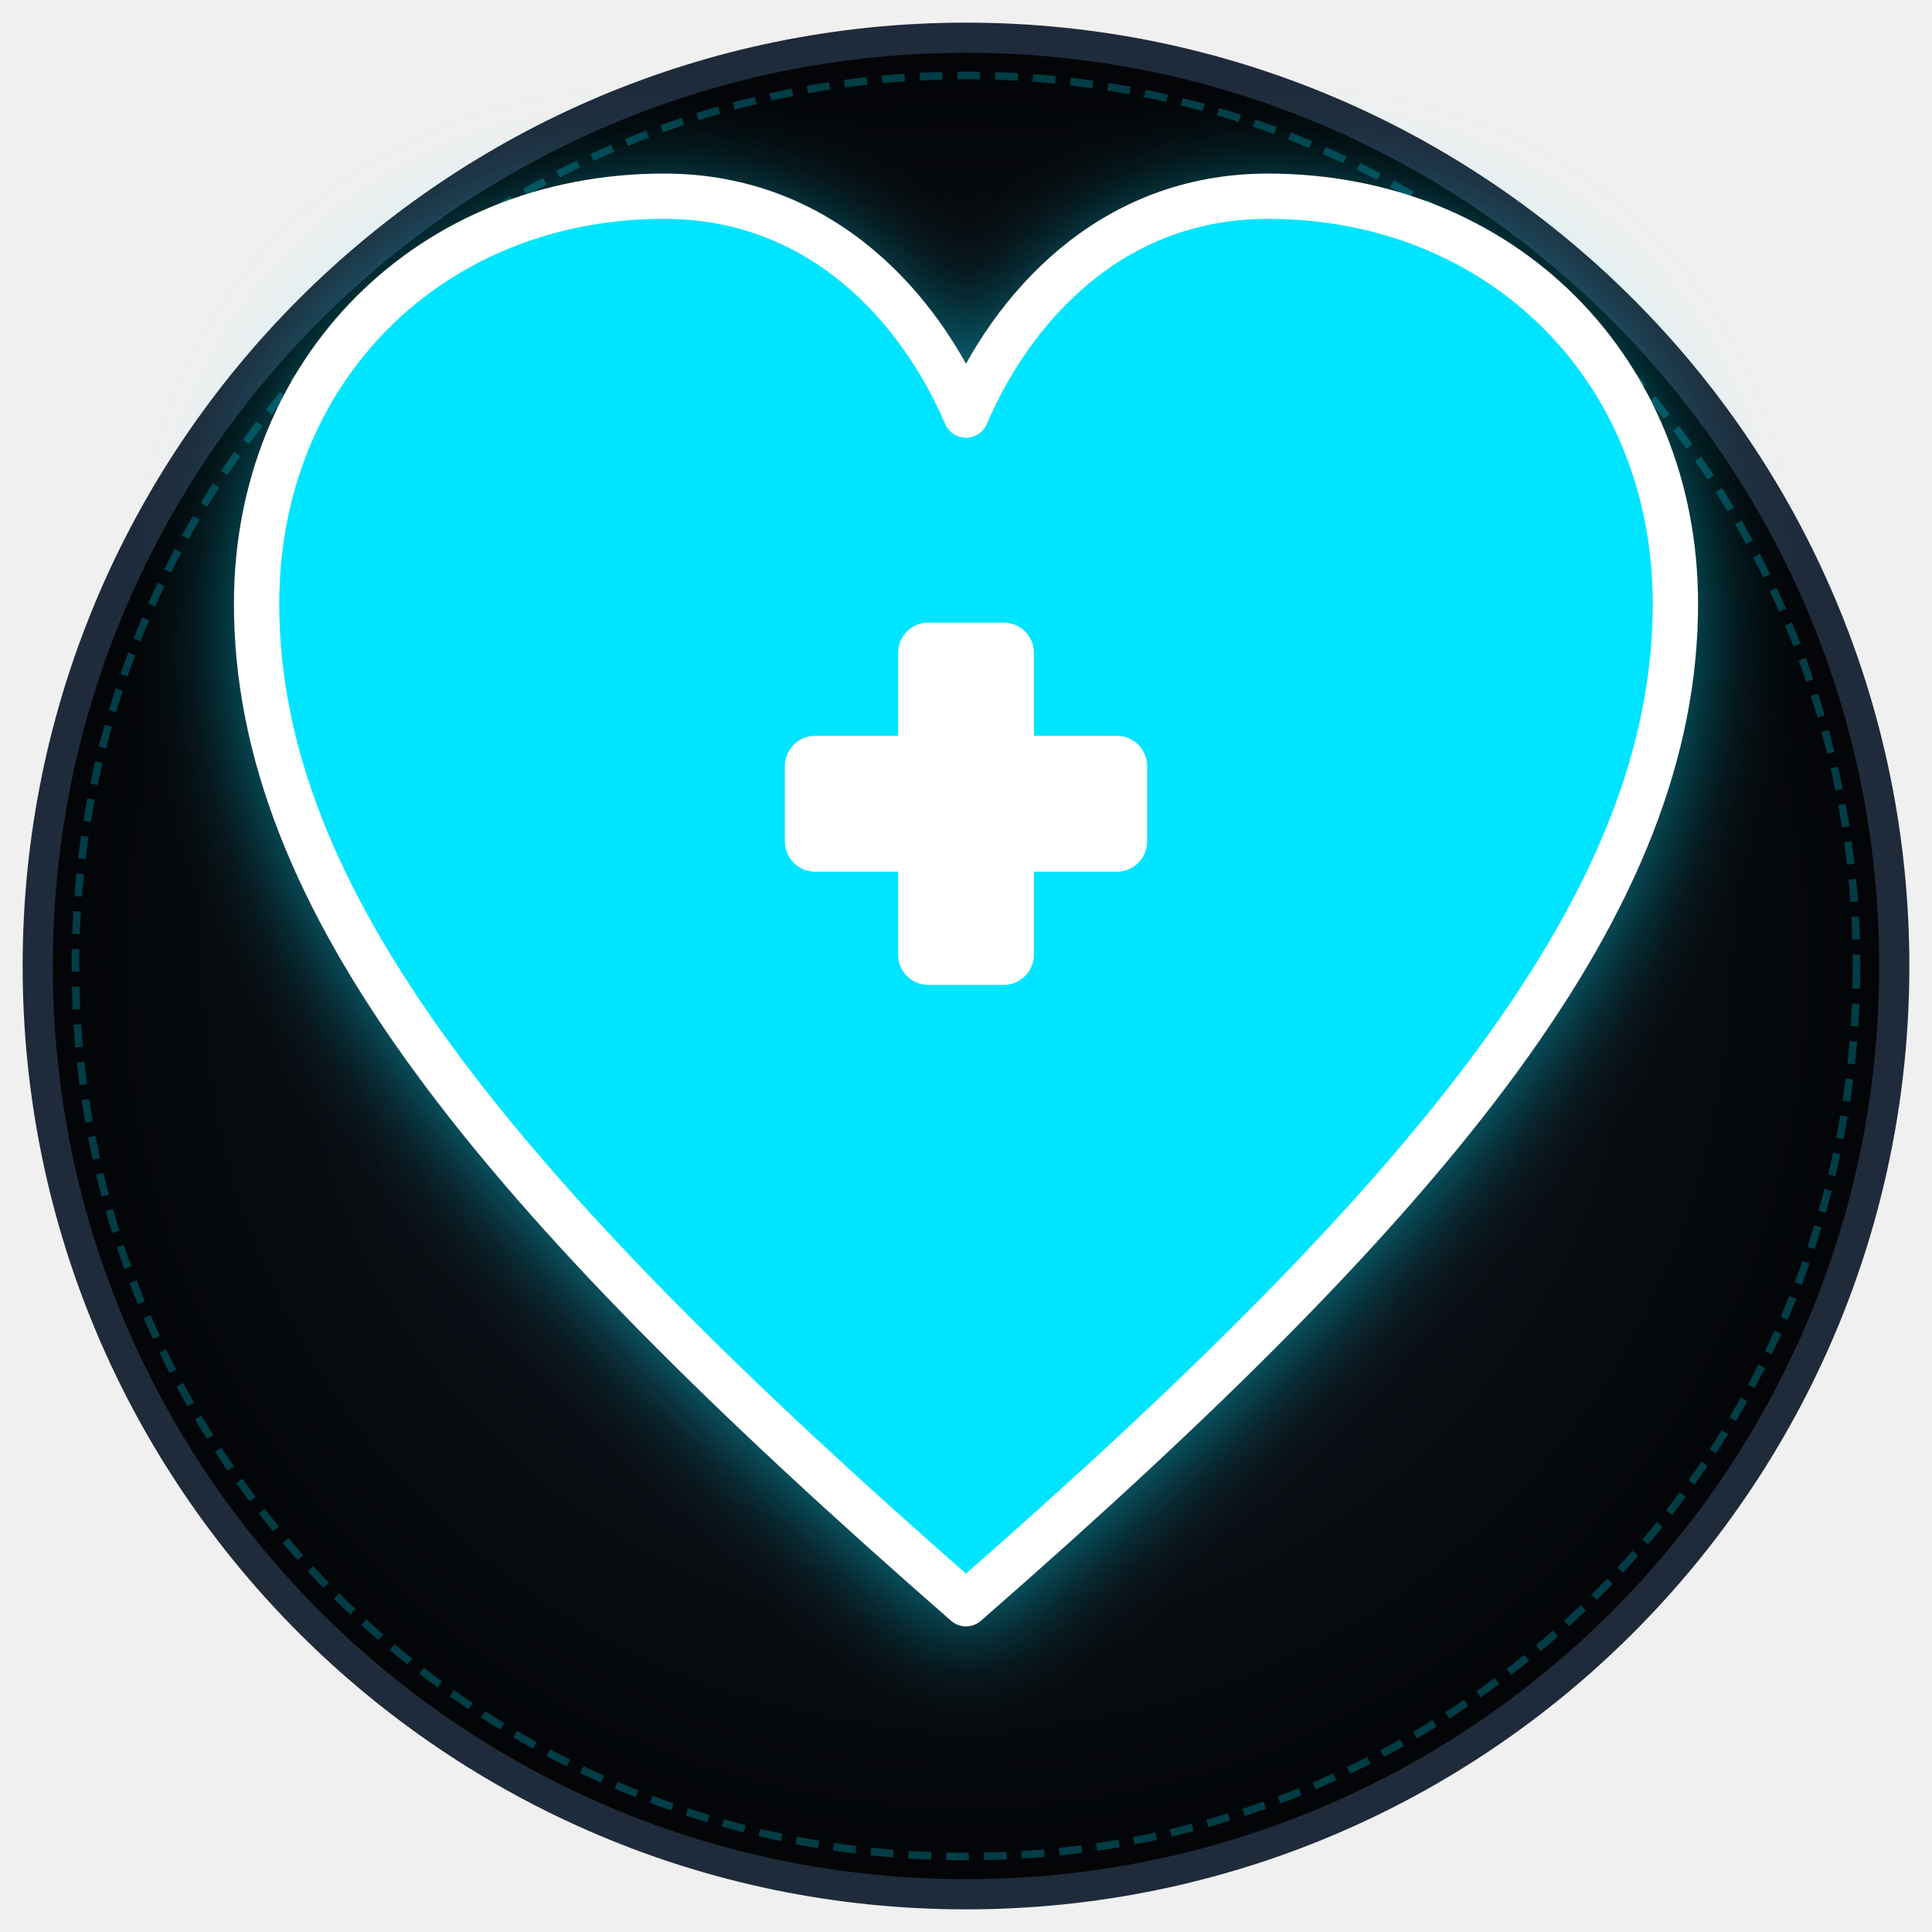
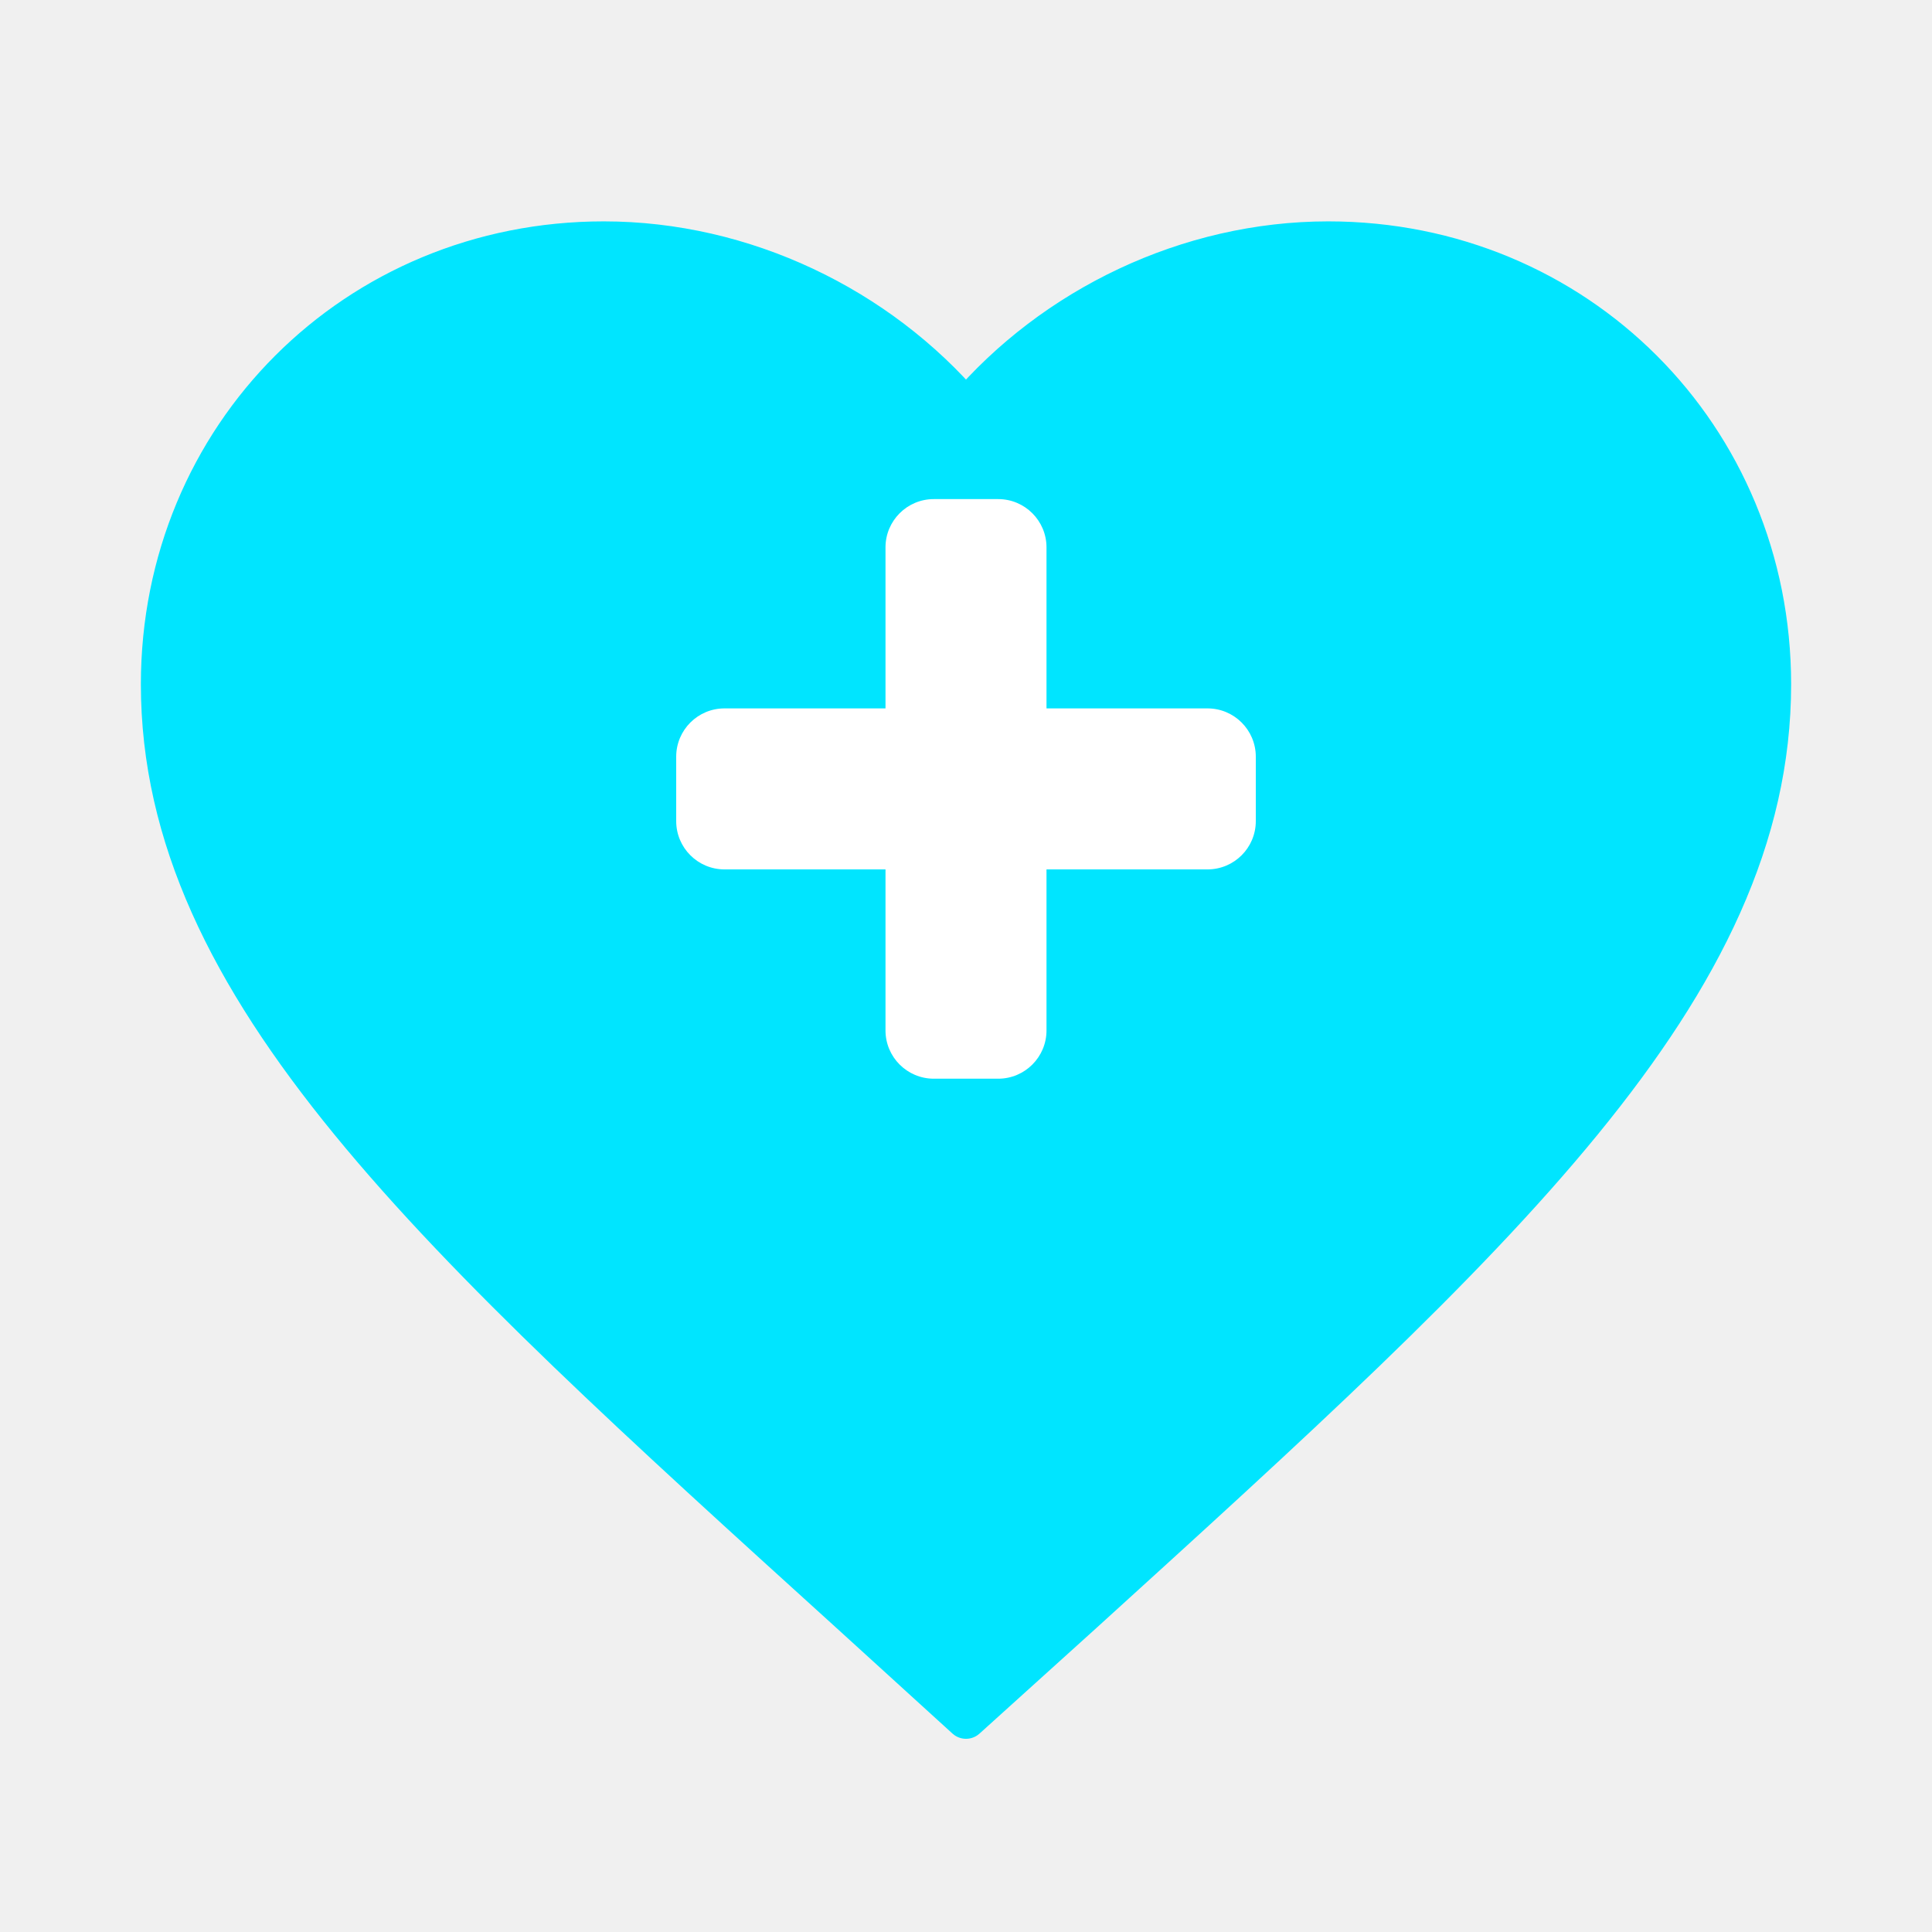
- <svg xmlns="http://www.w3.org/2000/svg" viewBox="0 0 512 512" width="100%" height="100%">
-   <defs>
-     <radialGradient id="badgeGrad" cx="50%" cy="50%" r="50%">
-       <stop offset="0%" stop-color="#151E2B" />
-       <stop offset="80%" stop-color="#070A0E" />
-       <stop offset="100%" stop-color="#020406" />
-     </radialGradient>
-     <filter id="cyanGlow" x="-20%" y="-20%" width="140%" height="140%">
-       <feDropShadow dx="0" dy="4" stdDeviation="12" flood-color="#00E5FF" flood-opacity="0.5" />
-     </filter>
-   </defs>
-   <circle cx="256" cy="256" r="246" fill="url(#badgeGrad)" stroke="#1F2B3B" stroke-width="8" />
-   <circle cx="256" cy="256" r="236" fill="none" stroke="#00E5FF" stroke-width="2" stroke-opacity="0.25" stroke-dasharray="6 4" />
-   <path d="M 256,425 C 130,315 68,238 68,160 C 68,98 114,52 176,52 C 218,52 244,82 256,110 C 268,82 294,52 336,52 C 398,52 444,98 444,160 C 444,238 382,315 256,425 Z" fill="#00E5FF" stroke="#FFFFFF" stroke-width="12" stroke-linejoin="round" filter="url(#cyanGlow)" />
+ <svg xmlns="http://www.w3.org/2000/svg" viewBox="0 0 24 24" width="100%" height="100%">
+   <path d="M12 21.35l-1.45-1.32C5.4 15.36 2 12.28 2 8.5 2 5.42 4.42 3 7.5 3c1.74 0 3.41.81 4.5 2.09C13.09 3.81 14.76 3 16.5 3 19.58 3 22 5.42 22 8.5c0 3.78-3.4 6.86-8.55 11.54L12 21.35z" fill="#00E5FF" stroke="#00E5FF" stroke-width="0.5" stroke-linejoin="round" />
  <g fill="#FFFFFF">
-     <rect x="238" y="165" width="36" height="96" rx="8" />
-     <rect x="208" y="195" width="96" height="36" rx="8" />
+     <rect x="11" y="6.2" width="2" height="7.2" rx="0.6" />
+     <rect x="8.4" y="8.8" width="7.2" height="2" rx="0.6" />
  </g>
</svg>
